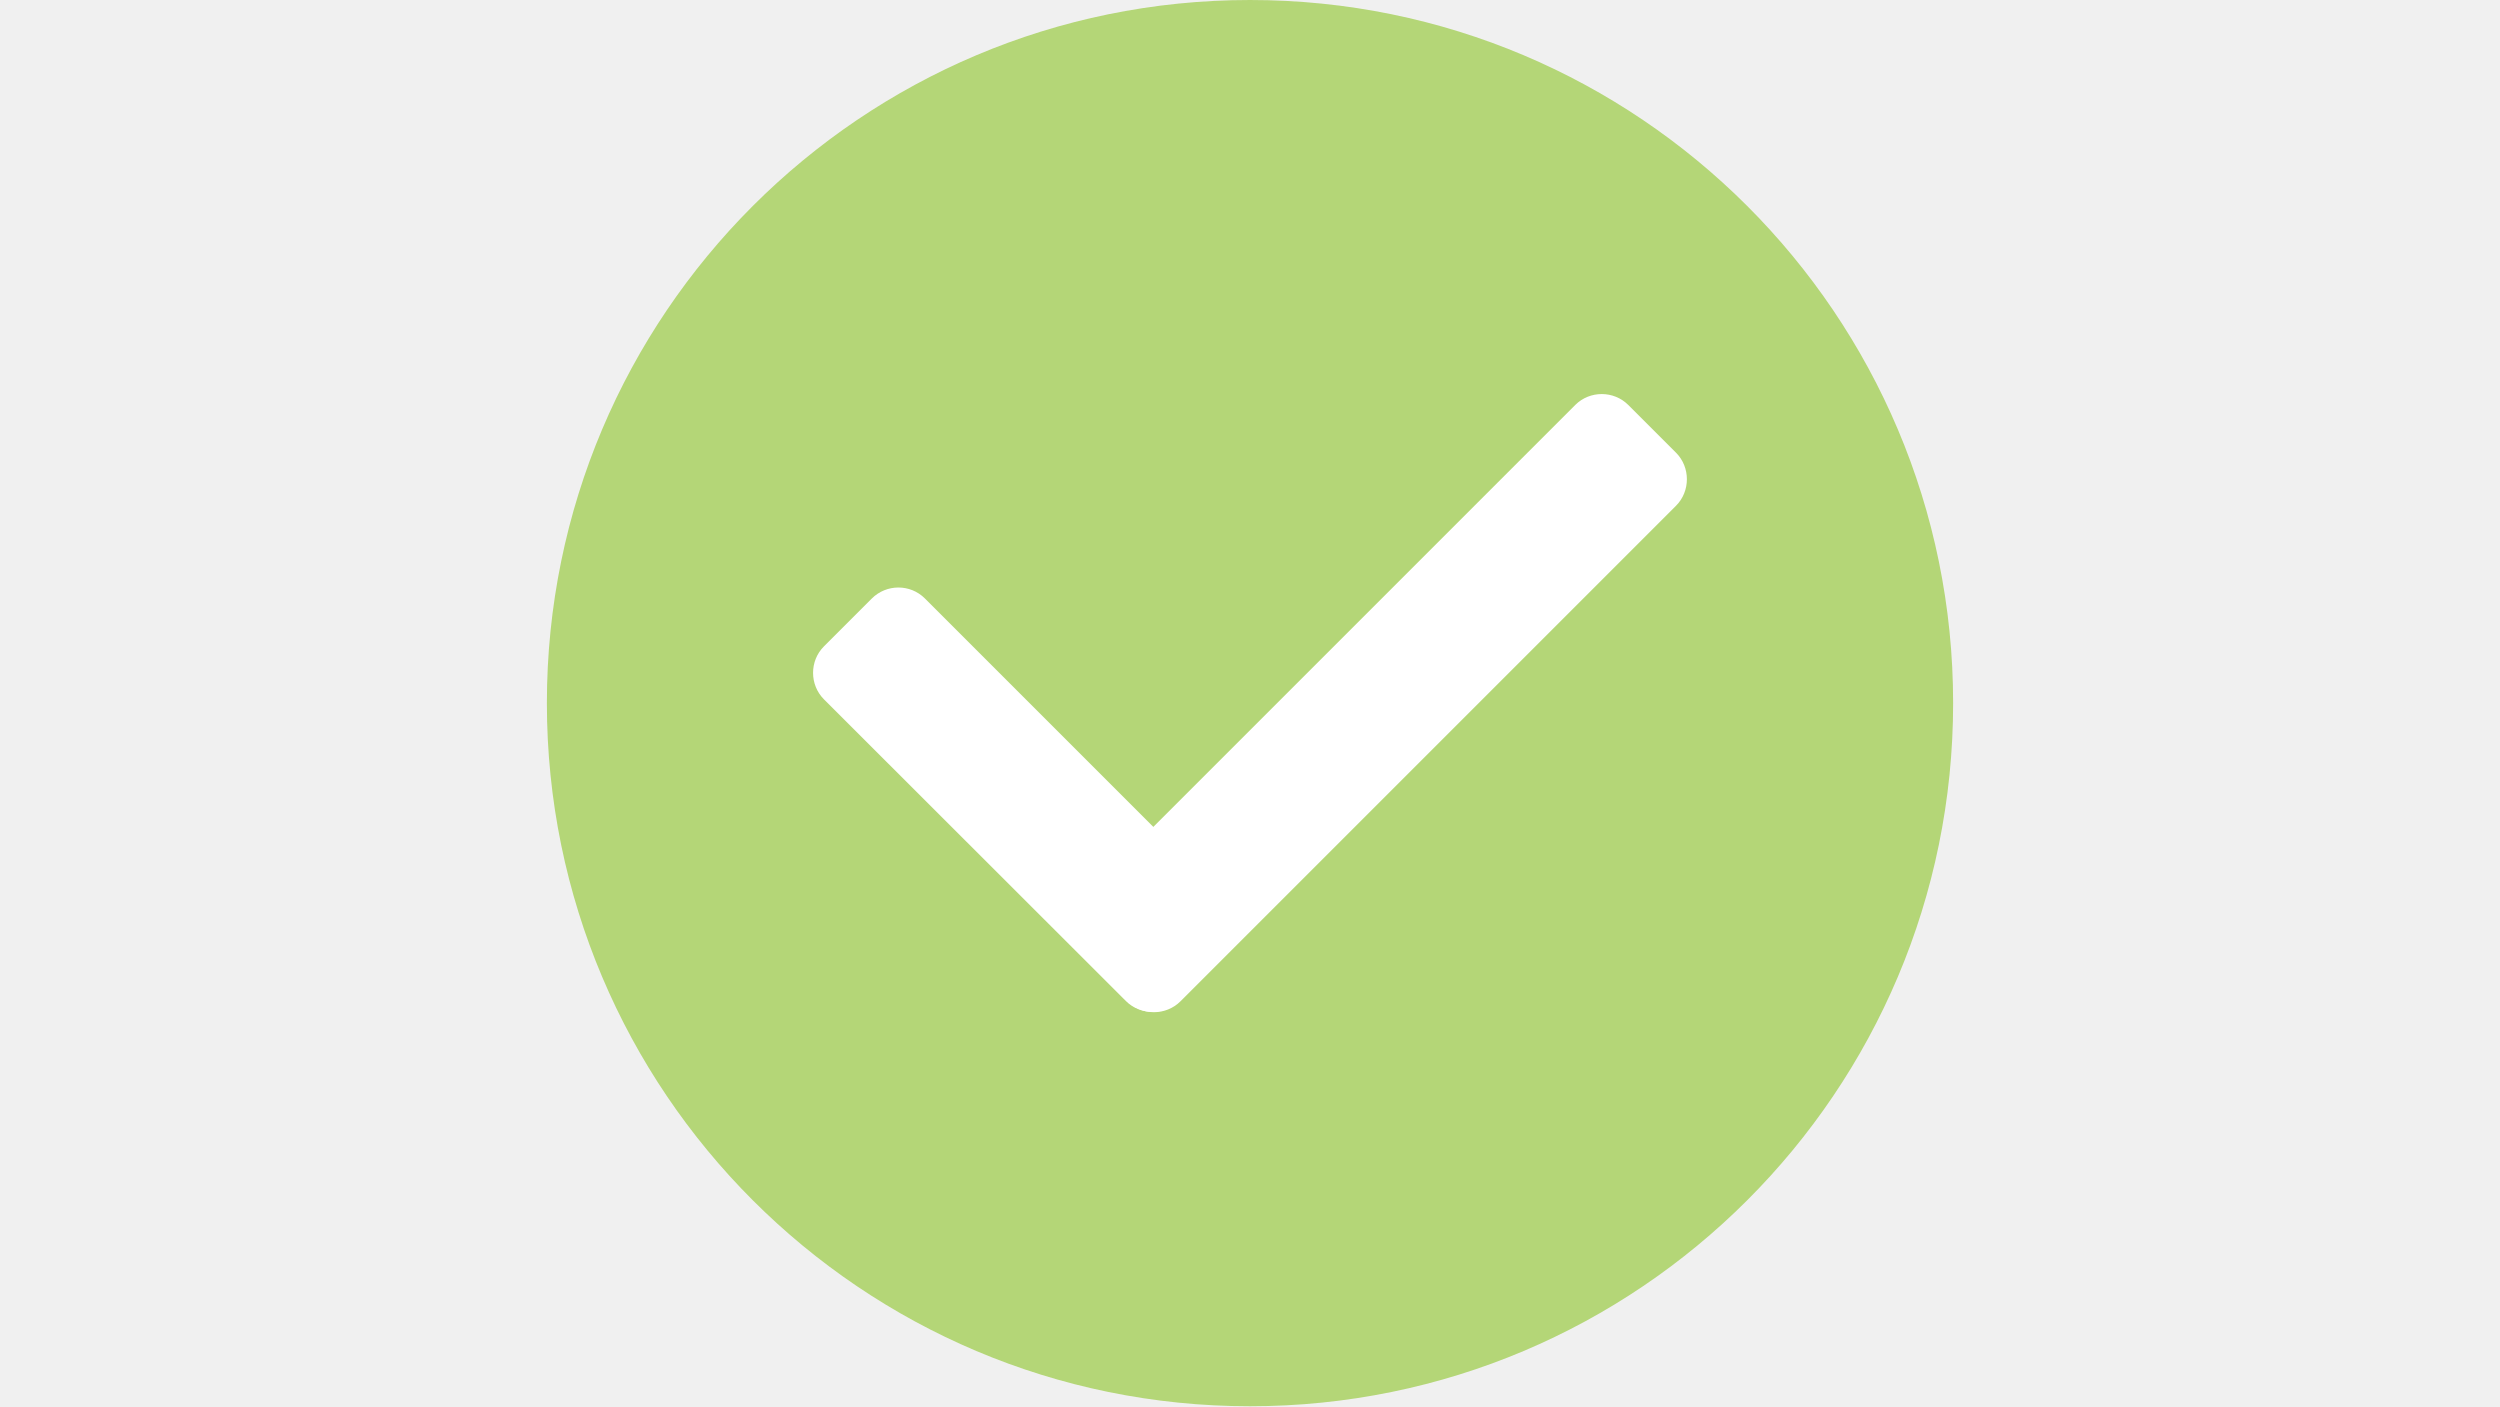
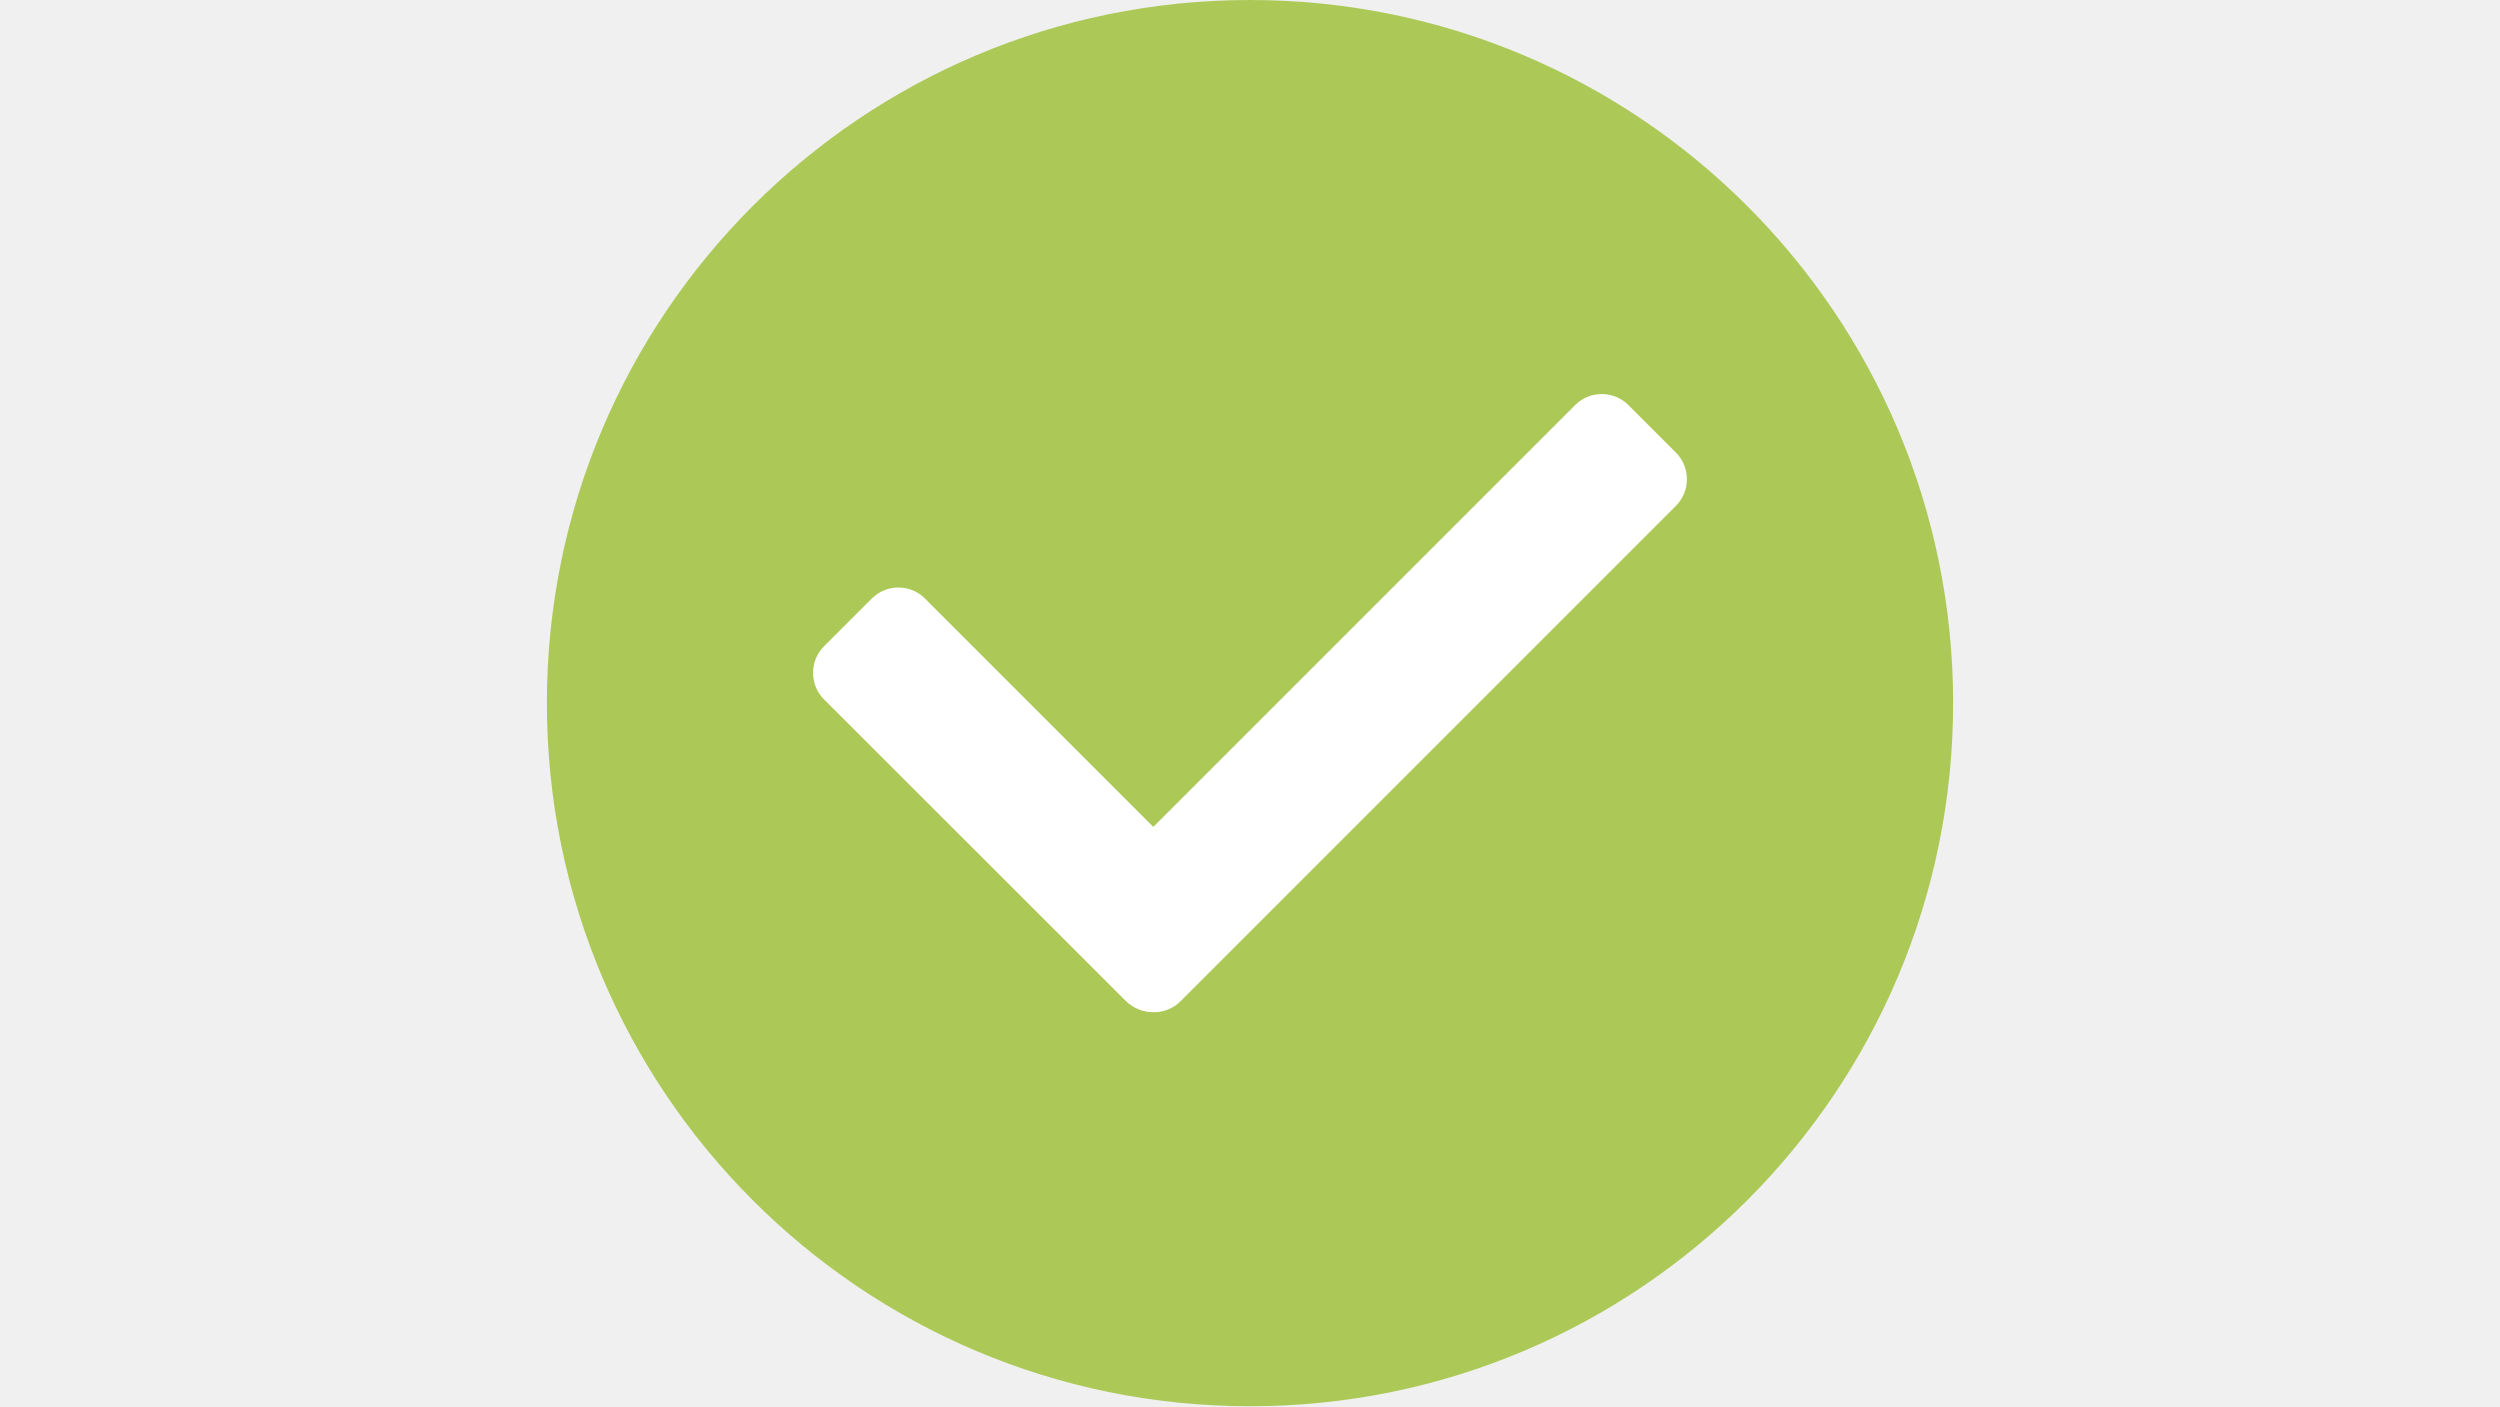
<svg xmlns="http://www.w3.org/2000/svg" version="1.1" id="Layer_1" x="0px" y="0px" viewBox="0 0 1920 1080" style="enable-background:new 0 0 1920 1080;" xml:space="preserve">
  <style type="text/css">
- 	.st0{fill:#B4D677;}
+ 	.st0{fill:#acc957;}
	.st1{fill:#FFFFFF;}
</style>
  <g id="图层_x0020_1">
    <circle class="st0" cx="960" cy="540" r="540" />
    <path class="st1" d="M829.2,691.6L1209.8,311c11.2-11.2,29.6-11.1,40.7,0l36.7,36.7c11.1,11.1,11.1,29.6,0,40.7L906.6,769   c-11.1,11.1-29.5,11.2-40.7,0l-36.7-36.7C817.9,721.1,817.9,702.8,829.2,691.6L829.2,691.6z" />
    <path class="st1" d="M710.3,459.6l231.8,231.8c11.2,11.2,11.1,29.6,0,40.7l-36.7,36.7c-11.1,11.1-29.6,11.1-40.7,0L632.8,537.1   c-11.1-11.1-11.2-29.5,0-40.7l36.7-36.7C680.8,448.4,699.1,448.4,710.3,459.6L710.3,459.6z" />
  </g>
</svg>
